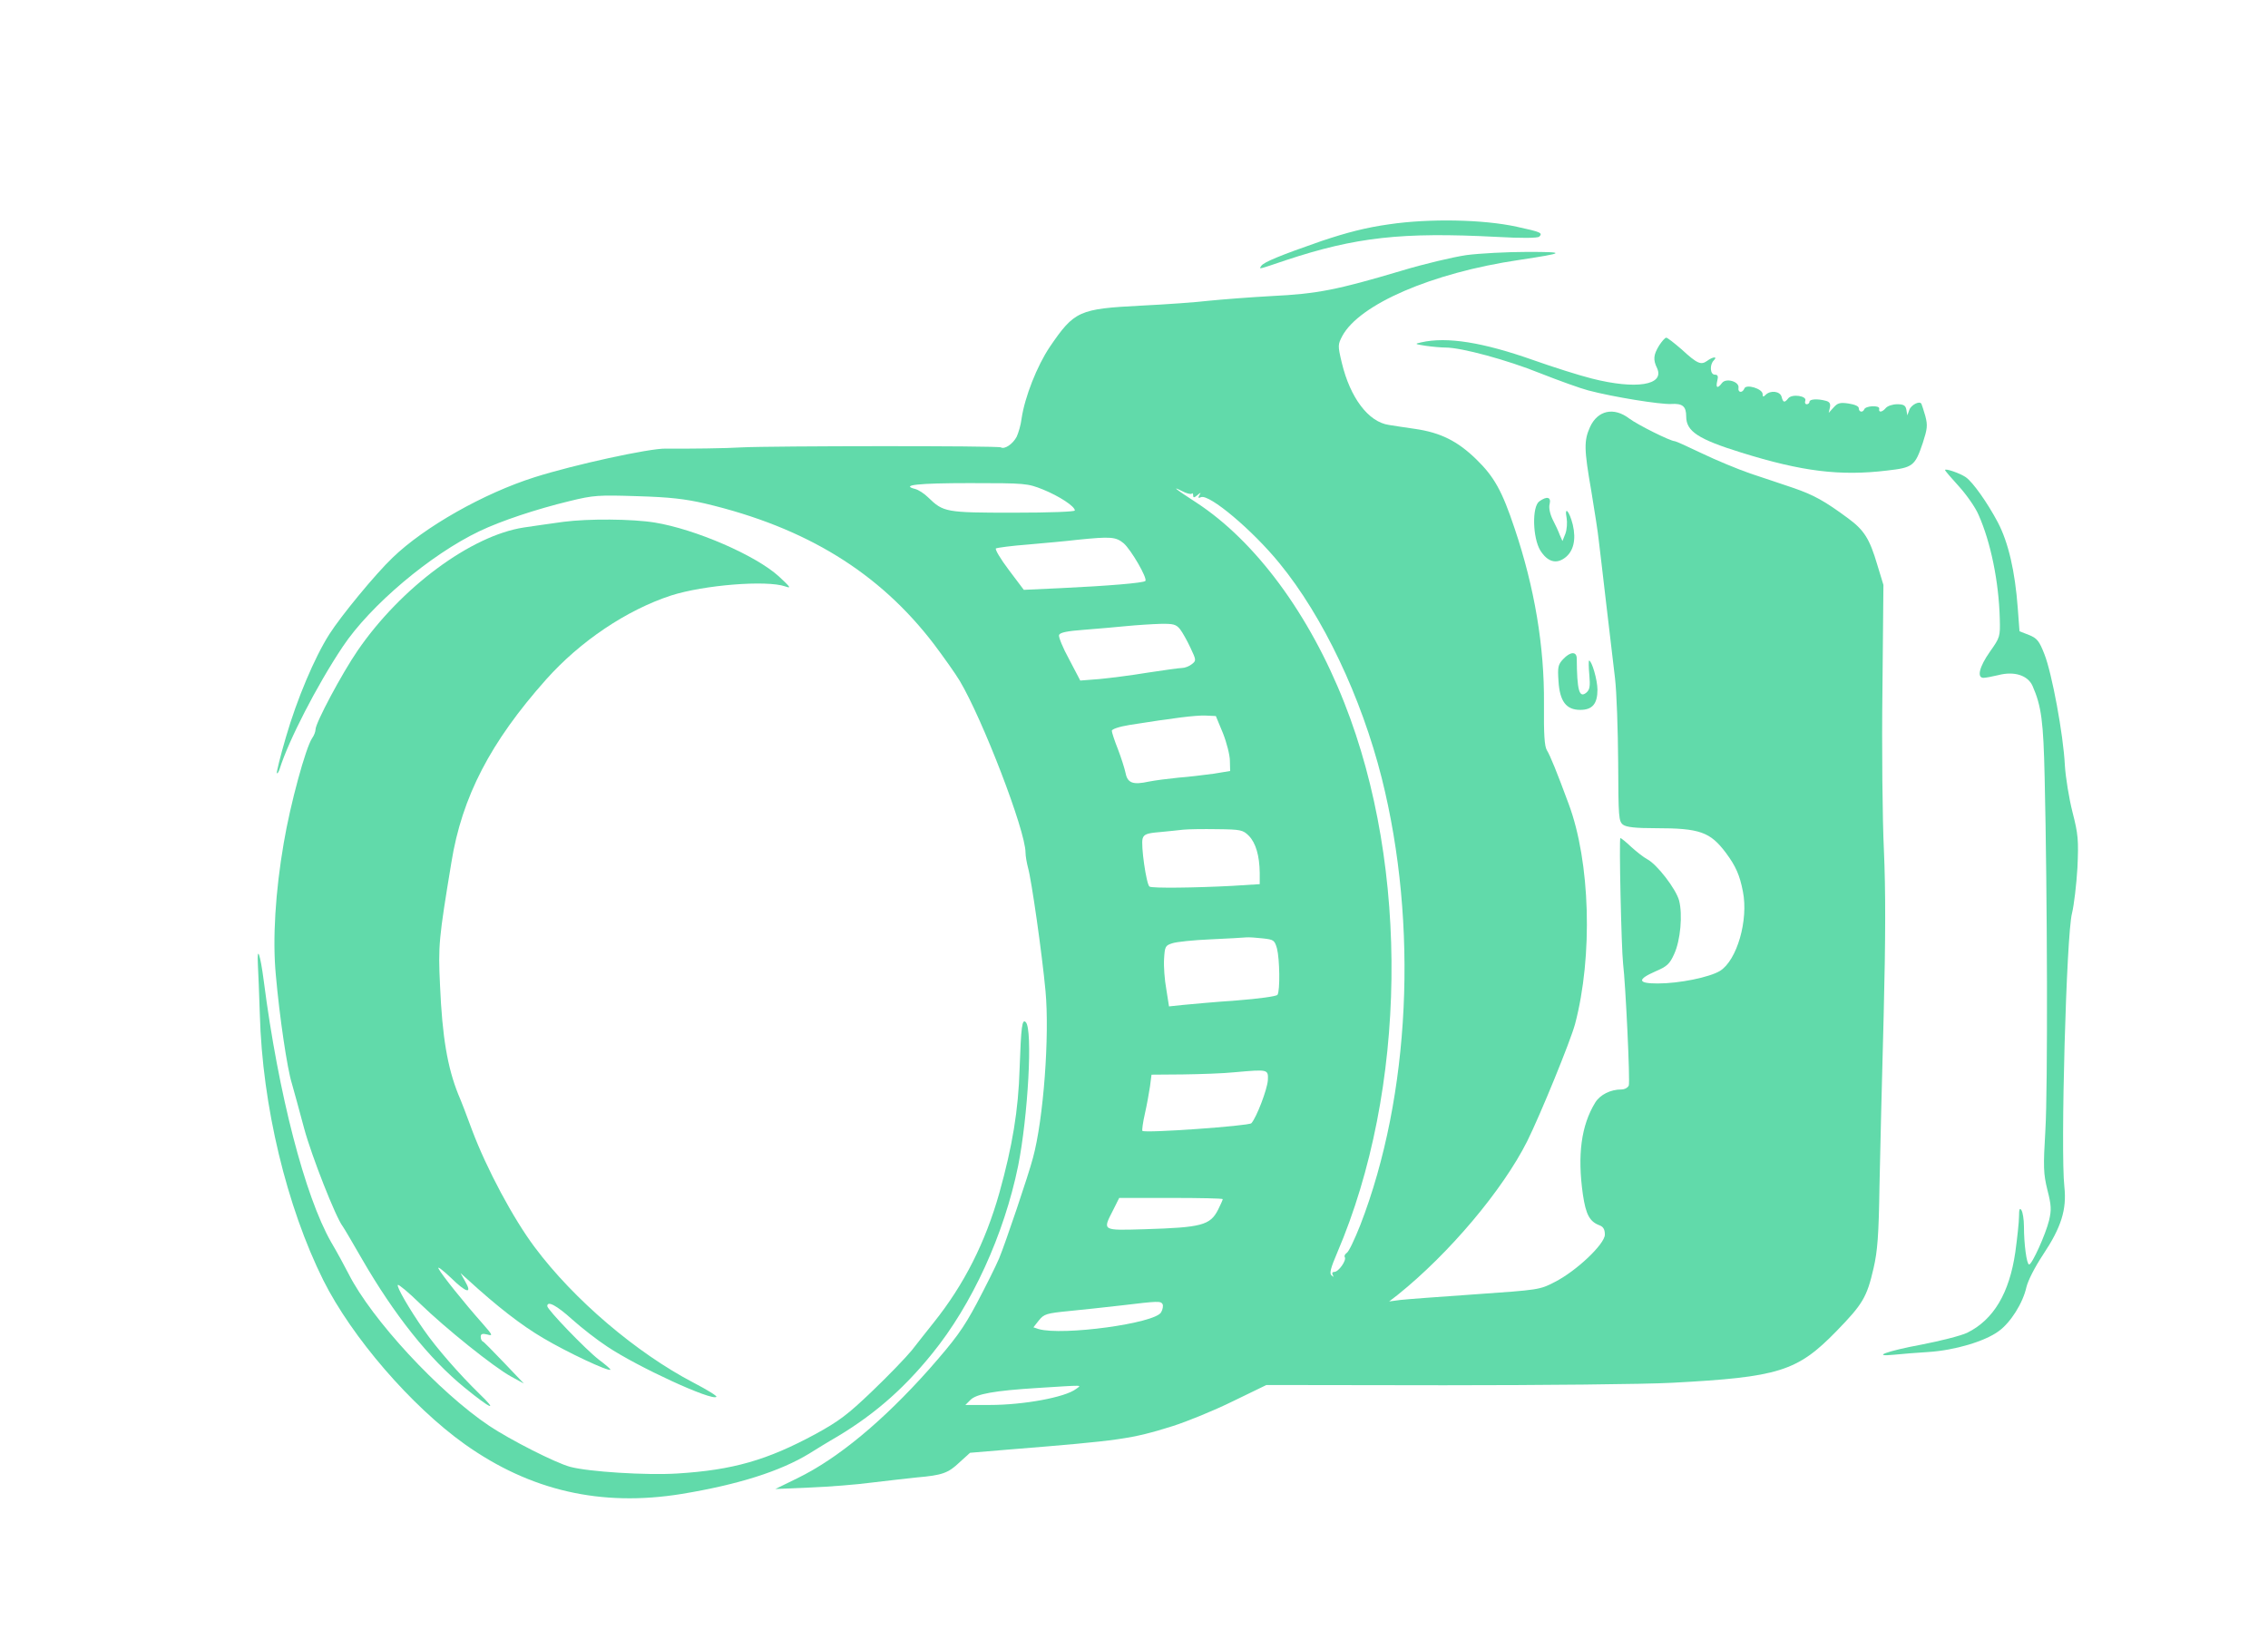
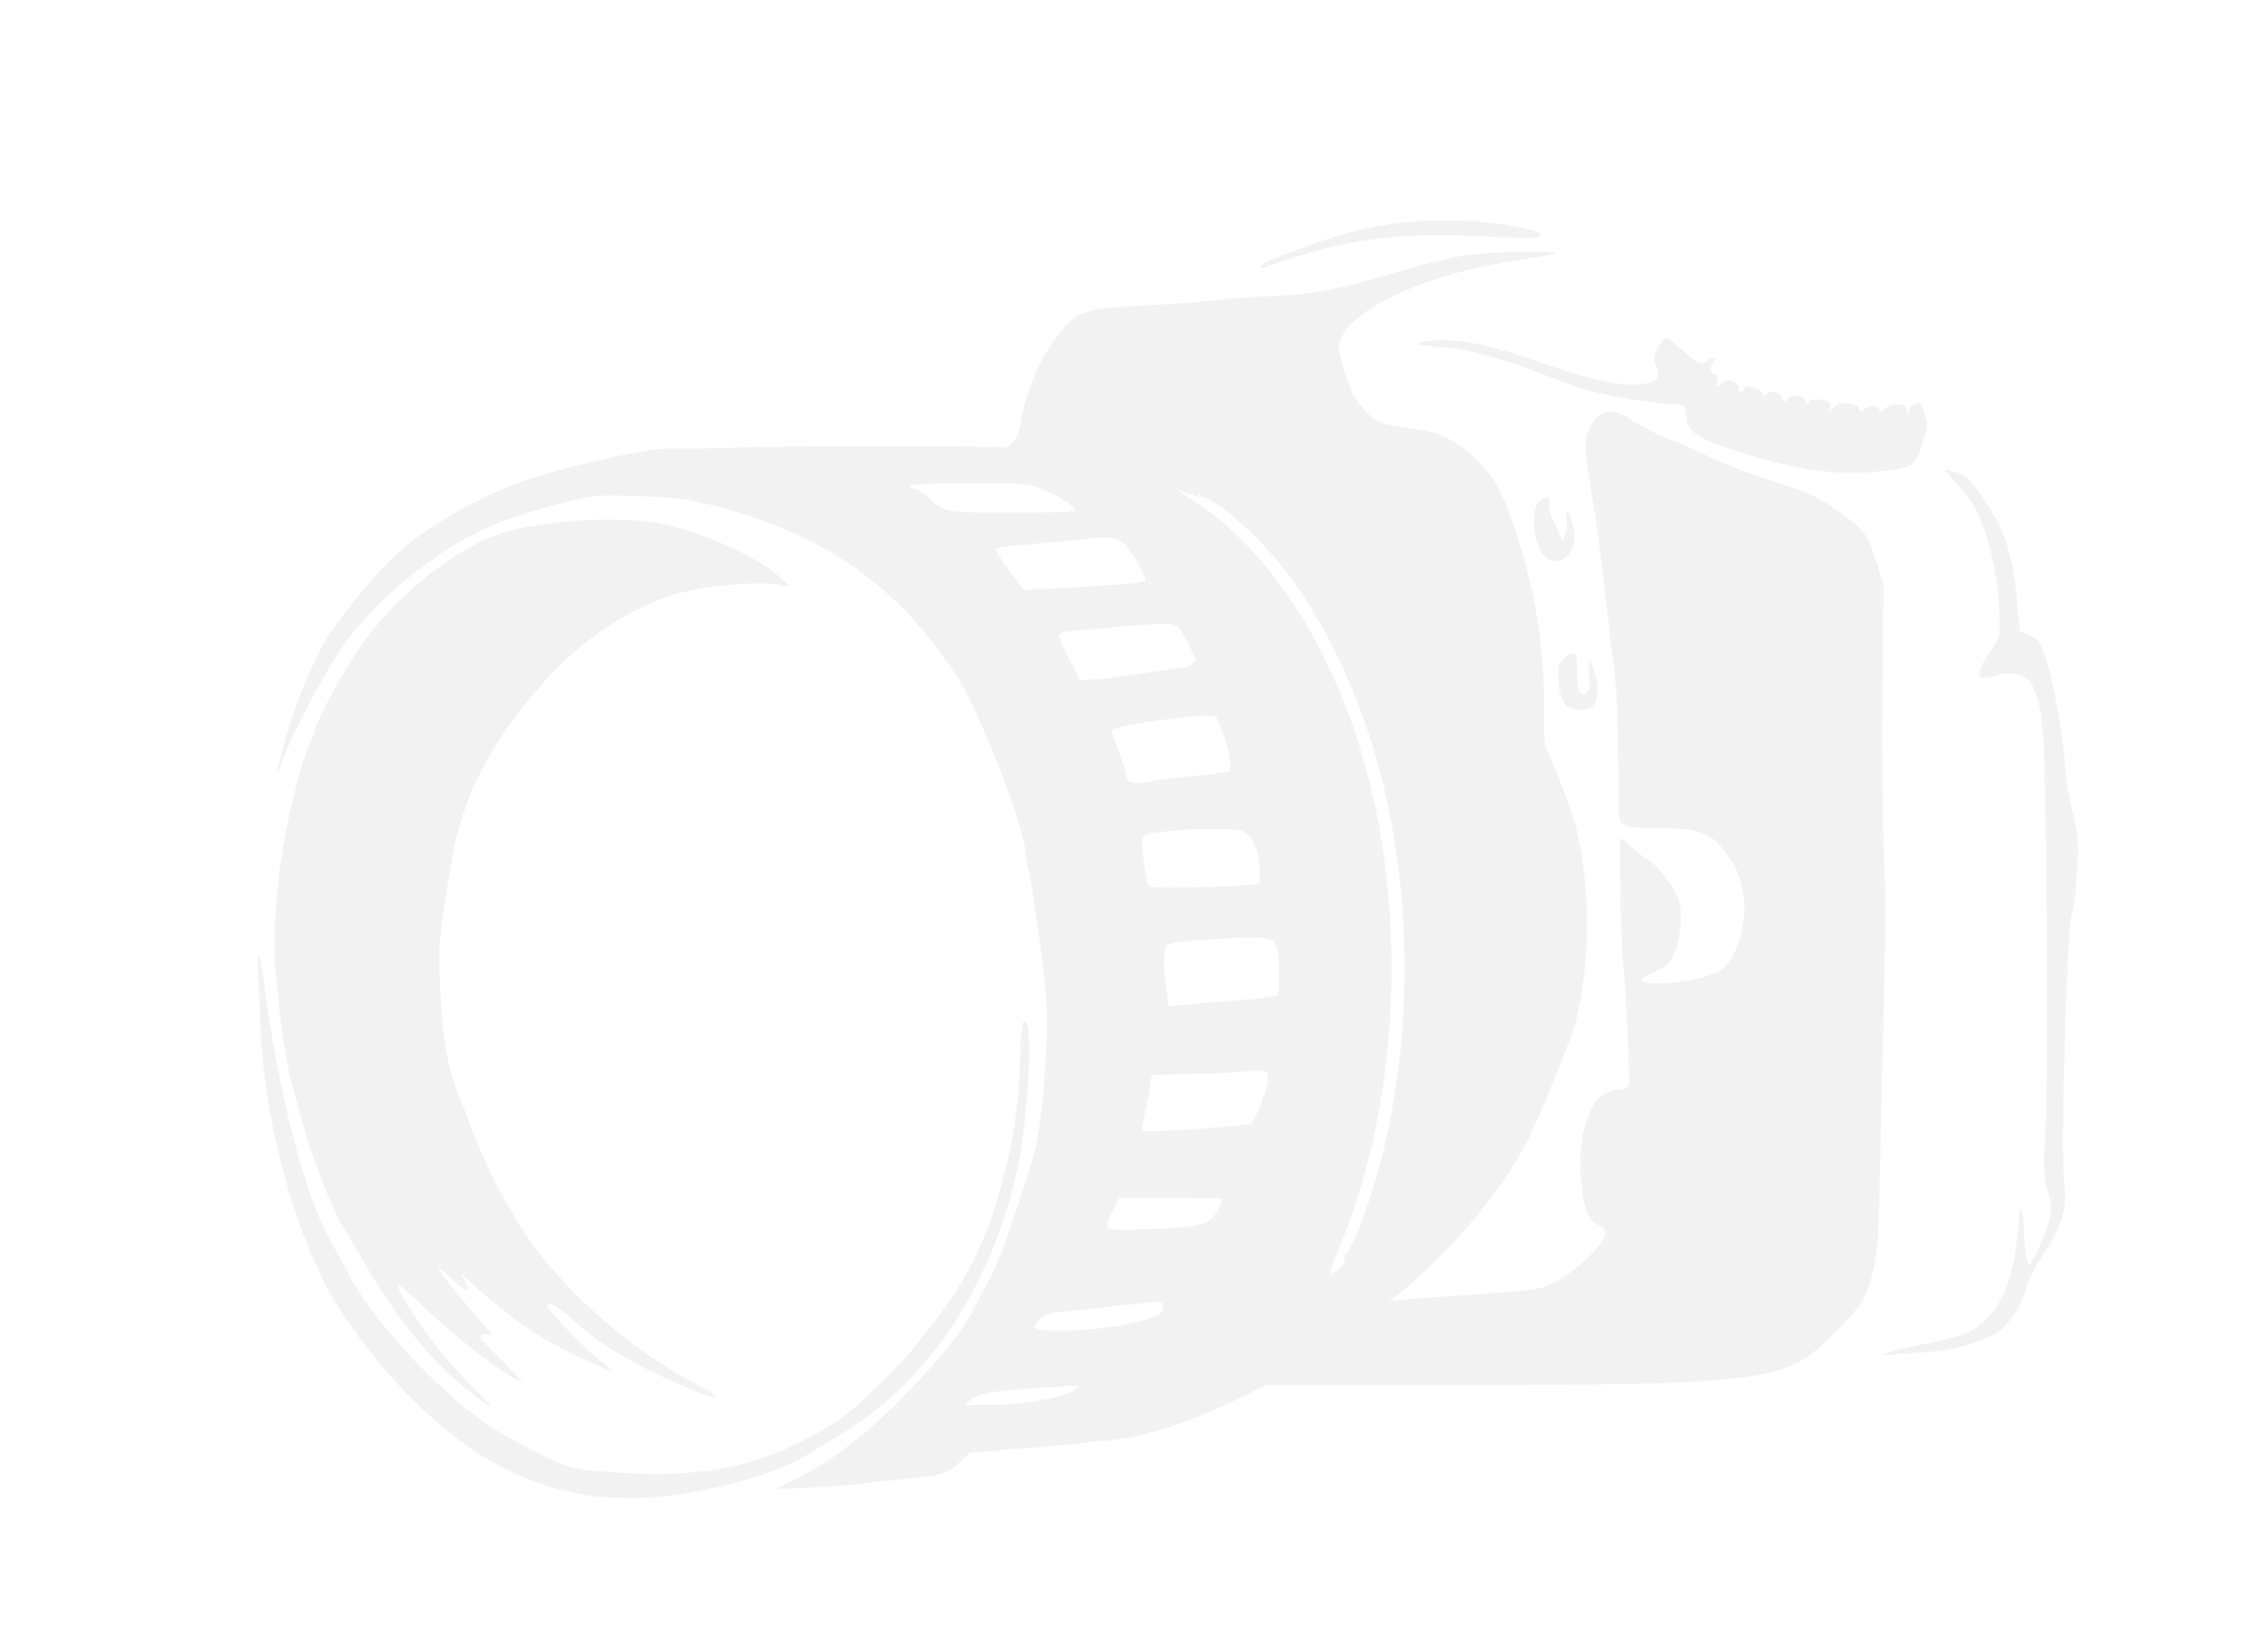
<svg xmlns="http://www.w3.org/2000/svg" version="1.0" width="920pt" height="661pt" viewBox="0 0 920 661" preserveAspectRatio="xMidYMid meet">
-   <g transform="translate(0,661) scale(0.1,-0.1)" fill="#61daaa" stroke="none">
+   <g transform="translate(0,661) scale(0.1,-0.1)" fill="#f2f2f2" stroke="none">
    <path d="M5635 5700 c-93 -13 -171 -33 -275 -68 -167 -58 -235 -86 -244 -101 -9 -14 -16 -16 99 23 284 94 471 115 855 95 105 -6 168 -5 174 1 15 15 6 19 -91 40 -136 30 -356 34 -518 10z" />
    <path d="M5948 5575 c-54 -8 -173 -36 -265 -64 -259 -77 -339 -93 -523 -102 -91 -5 -205 -14 -255 -19 -49 -6 -174 -15 -277 -20 -251 -13 -270 -21 -370 -168 -51 -76 -101 -202 -114 -290 -3 -26 -13 -59 -20 -74 -16 -30 -49 -52 -64 -43 -11 7 -931 6 -1050 0 -63 -4 -218 -6 -310 -5 -67 1 -370 -65 -531 -116 -206 -65 -448 -202 -577 -327 -70 -67 -209 -236 -256 -310 -60 -94 -132 -265 -176 -417 -23 -78 -39 -144 -37 -147 3 -2 8 6 12 19 35 112 150 337 255 494 112 168 356 374 555 469 88 42 229 89 365 122 98 24 117 25 275 20 133 -4 193 -11 276 -30 409 -97 706 -280 928 -571 39 -52 86 -118 104 -148 93 -156 267 -608 267 -697 0 -14 5 -42 10 -61 14 -48 57 -349 71 -500 17 -181 -8 -521 -51 -678 -18 -69 -111 -344 -137 -407 -14 -33 -55 -115 -91 -183 -55 -103 -86 -145 -193 -267 -187 -210 -370 -362 -534 -442 l-90 -44 140 6 c77 3 190 12 250 20 61 7 143 17 184 21 103 9 127 17 174 62 l42 38 155 13 c460 37 499 43 666 95 60 19 170 64 245 101 l136 66 721 -1 c398 0 812 4 924 10 434 23 508 46 667 209 107 110 124 138 151 256 16 69 21 133 24 333 3 136 10 447 17 692 8 316 8 510 1 670 -6 124 -9 417 -6 651 l4 426 -25 82 c-31 105 -53 140 -118 188 -96 71 -140 95 -221 123 -45 15 -124 42 -176 59 -52 18 -141 55 -197 82 -56 27 -105 49 -109 49 -18 0 -152 67 -185 92 -63 48 -128 33 -159 -34 -25 -56 -25 -88 5 -260 13 -79 27 -168 30 -198 4 -30 17 -145 30 -255 13 -110 29 -247 36 -305 7 -58 12 -212 13 -343 1 -224 2 -239 20 -253 14 -10 51 -14 132 -14 179 0 221 -15 285 -100 40 -54 56 -90 69 -157 23 -116 -24 -279 -93 -322 -43 -26 -165 -51 -253 -51 -81 0 -84 16 -9 49 47 20 58 30 76 70 26 56 35 161 20 218 -13 47 -89 146 -129 167 -15 8 -44 31 -65 50 -21 20 -41 36 -44 36 -6 0 4 -449 11 -510 10 -82 29 -479 23 -494 -4 -9 -17 -16 -30 -16 -44 0 -86 -21 -106 -53 -57 -93 -73 -213 -50 -374 12 -80 27 -109 67 -124 16 -6 22 -17 22 -38 0 -38 -116 -148 -203 -192 -61 -32 -66 -32 -322 -50 -143 -10 -280 -20 -305 -23 l-45 -6 35 27 c208 167 425 424 525 623 54 109 175 405 194 475 73 276 62 659 -26 894 -48 130 -75 196 -88 217 -10 16 -13 64 -12 190 2 230 -38 470 -119 710 -51 153 -83 210 -156 281 -75 73 -144 108 -248 123 -41 6 -89 13 -106 16 -83 12 -157 110 -191 252 -17 71 -16 74 2 109 70 129 364 256 715 308 192 29 195 33 35 33 -82 0 -194 -6 -247 -13z m-1717 -951 c66 -27 129 -68 129 -85 0 -5 -99 -9 -250 -9 -274 0 -283 2 -345 62 -16 16 -40 31 -52 34 -63 16 11 24 221 24 227 0 234 -1 297 -26z m603 -17 c3 4 6 1 6 -7 0 -10 4 -10 17 1 14 12 16 12 8 0 -6 -11 -4 -13 7 -8 34 13 208 -133 318 -268 177 -216 332 -543 415 -872 149 -594 116 -1289 -87 -1813 -23 -58 -47 -109 -55 -113 -7 -5 -11 -12 -8 -17 8 -13 -25 -60 -42 -60 -8 0 -11 -5 -7 -12 5 -10 4 -10 -5 -2 -9 8 -3 30 23 91 283 661 295 1560 29 2232 -142 360 -360 655 -600 812 -88 57 -102 69 -57 46 17 -9 34 -13 38 -10z m-276 -201 c30 -26 98 -143 88 -153 -7 -8 -151 -20 -342 -29 l-151 -7 -61 81 c-34 45 -57 84 -52 87 6 3 65 11 132 16 68 6 157 14 198 19 137 14 156 12 188 -14z m229 -349 c10 -13 29 -47 42 -75 24 -51 24 -52 5 -67 -10 -8 -28 -15 -39 -15 -11 0 -74 -9 -140 -19 -66 -11 -154 -22 -196 -26 l-77 -6 -45 86 c-26 47 -44 92 -41 99 4 10 34 16 102 21 53 4 131 11 172 15 41 4 103 8 137 9 53 1 64 -2 80 -22z m174 -422 c15 -38 28 -89 28 -112 l1 -41 -67 -11 c-38 -5 -102 -13 -143 -16 -41 -4 -95 -11 -120 -16 -64 -14 -86 -6 -94 34 -4 19 -18 63 -31 97 -14 35 -25 69 -25 75 0 7 30 17 73 24 184 29 265 39 306 38 l43 -2 29 -70z m105 -416 c28 -29 43 -80 44 -150 l0 -46 -112 -7 c-152 -8 -324 -10 -335 -3 -13 8 -36 170 -28 195 5 17 18 22 68 26 34 3 78 8 97 10 19 2 81 3 138 2 95 -1 104 -3 128 -27z m56 -416 c45 -5 48 -7 58 -41 11 -43 13 -172 2 -188 -4 -6 -76 -16 -167 -23 -88 -6 -185 -15 -216 -18 l-57 -6 -11 70 c-7 38 -11 93 -9 123 3 50 5 54 33 63 17 6 86 13 155 16 69 3 134 7 145 8 11 1 41 -1 67 -4z m21 -576 c-3 -38 -46 -151 -67 -174 -11 -11 -431 -41 -442 -31 -2 3 2 34 10 69 8 35 17 85 21 112 l6 47 127 1 c70 1 165 4 212 9 135 12 135 12 133 -33z m-183 -482 c0 -3 -9 -23 -19 -43 -32 -63 -67 -72 -298 -79 -174 -5 -171 -7 -128 77 l25 50 210 0 c116 0 210 -2 210 -5z m-244 -426 c3 -6 1 -21 -6 -33 -24 -45 -400 -96 -497 -68 l-21 7 22 28 c21 26 31 29 122 38 54 5 151 16 214 23 150 18 158 18 166 5z m-351 -344 c-44 -34 -213 -65 -350 -65 l-99 0 20 20 c24 25 98 38 273 49 194 12 179 13 156 -4z" />
    <path d="M6730 5208 c-23 -38 -25 -57 -8 -92 31 -69 -86 -87 -264 -42 -52 13 -159 47 -238 75 -204 72 -350 96 -455 72 -28 -6 -27 -7 19 -14 27 -4 63 -7 80 -7 64 0 249 -50 383 -104 76 -30 165 -62 196 -70 102 -27 291 -57 335 -55 47 3 62 -9 62 -51 0 -60 49 -92 223 -146 247 -77 401 -96 592 -73 105 12 113 18 145 113 18 56 20 70 10 108 -7 24 -14 46 -16 50 -8 13 -42 -5 -49 -25 l-8 -22 -4 23 c-3 17 -11 22 -37 22 -19 0 -39 -7 -46 -15 -15 -18 -31 -20 -27 -3 2 15 -56 12 -61 -3 -6 -14 -22 -11 -22 5 0 8 -16 15 -42 19 -34 5 -44 2 -60 -16 l-20 -22 5 22 c3 15 -1 23 -17 27 -33 9 -66 7 -66 -4 0 -5 -5 -10 -11 -10 -6 0 -9 6 -6 14 8 20 -54 29 -69 10 -15 -19 -21 -18 -27 6 -6 23 -45 28 -65 8 -9 -9 -12 -9 -12 3 0 22 -67 42 -74 23 -8 -20 -27 -17 -24 2 5 26 -51 42 -67 20 -18 -24 -26 -20 -19 9 5 19 2 25 -10 25 -19 0 -22 40 -4 58 17 17 -4 15 -27 -2 -25 -18 -40 -12 -103 46 -30 26 -58 48 -63 48 -5 0 -18 -15 -29 -32z" />
    <path d="M7890 4703 c0 -3 25 -32 56 -66 30 -33 67 -85 80 -116 49 -110 82 -270 86 -421 2 -73 1 -76 -40 -134 -43 -61 -54 -106 -26 -106 8 0 35 5 60 11 65 17 120 -1 139 -44 36 -82 44 -144 49 -372 11 -468 13 -1265 3 -1429 -9 -152 -8 -177 8 -243 16 -62 17 -81 7 -124 -14 -57 -69 -179 -81 -179 -10 0 -21 83 -21 155 0 28 -5 57 -10 65 -7 11 -10 5 -10 -25 0 -22 -7 -87 -15 -145 -24 -166 -88 -274 -195 -327 -25 -12 -108 -33 -185 -48 -140 -26 -209 -51 -110 -41 28 3 90 8 139 11 106 7 227 43 283 84 49 35 99 115 113 179 7 28 34 81 67 131 74 111 97 183 87 276 -16 143 8 1025 31 1110 8 33 18 116 22 185 5 113 3 135 -20 225 -14 55 -28 141 -31 190 -6 125 -53 376 -83 451 -21 54 -30 65 -63 78 l-38 15 -7 93 c-11 150 -38 267 -81 349 -43 81 -102 164 -130 183 -23 16 -84 37 -84 29z" />
    <path d="M6244 4576 c-30 -22 -27 -147 4 -199 29 -46 64 -57 100 -30 35 26 46 74 32 134 -14 56 -35 79 -25 27 3 -18 1 -47 -5 -63 l-12 -30 -11 25 c-5 14 -18 42 -29 63 -11 23 -16 48 -12 62 7 29 -11 33 -42 11z" />
    <path d="M2286 4493 c-50 -7 -122 -17 -161 -23 -215 -33 -499 -244 -674 -499 -64 -93 -171 -294 -171 -320 0 -9 -6 -25 -14 -36 -26 -39 -88 -265 -115 -425 -34 -197 -46 -391 -32 -537 15 -169 46 -379 65 -439 8 -27 30 -109 50 -183 30 -111 128 -360 156 -396 4 -5 40 -66 79 -134 130 -225 272 -404 416 -521 108 -88 138 -100 59 -24 -80 78 -173 184 -225 259 -58 83 -112 176 -105 182 3 3 43 -30 88 -74 106 -103 301 -259 370 -297 l53 -29 -80 84 c-44 46 -83 86 -87 87 -5 2 -8 11 -8 19 0 11 7 14 26 9 25 -7 23 -3 -20 46 -72 81 -165 197 -177 221 -6 12 16 -5 50 -37 63 -62 89 -68 57 -13 l-18 32 29 -26 c118 -108 218 -186 307 -238 96 -57 264 -136 272 -128 2 2 -19 20 -47 41 -53 41 -209 203 -209 217 0 23 38 3 101 -54 38 -34 102 -84 142 -110 124 -83 426 -222 443 -204 4 3 -38 29 -92 57 -232 121 -486 337 -645 550 -87 116 -195 318 -254 475 -20 55 -45 120 -56 145 -44 110 -65 233 -74 441 -8 163 -5 191 46 500 43 267 159 489 384 742 139 156 327 282 507 341 134 43 388 63 463 37 26 -9 22 -4 -25 40 -94 86 -339 192 -504 219 -93 15 -269 16 -370 3z" />
    <path d="M6341 3936 c-21 -22 -23 -33 -19 -90 5 -81 31 -116 88 -116 49 0 70 24 70 82 0 39 -23 118 -34 118 -2 0 -2 -26 1 -58 4 -46 2 -60 -12 -72 -29 -24 -38 9 -39 138 0 30 -26 29 -55 -2z" />
    <path d="M1046 2698 c2 -29 5 -120 8 -203 10 -371 109 -781 258 -1080 116 -231 356 -509 573 -664 266 -189 553 -255 880 -202 230 38 400 92 518 164 37 23 76 47 85 52 164 94 291 202 413 353 162 199 292 483 349 762 40 200 60 554 31 583 -15 15 -19 -18 -25 -188 -5 -169 -29 -314 -82 -504 -57 -202 -143 -372 -266 -526 -26 -33 -67 -84 -90 -114 -24 -29 -96 -104 -160 -165 -99 -95 -135 -122 -230 -174 -196 -106 -335 -146 -560 -160 -125 -8 -361 7 -435 27 -60 16 -244 110 -328 166 -206 138 -478 433 -571 617 -15 29 -46 87 -71 129 -106 186 -214 601 -273 1059 -14 108 -28 149 -24 68z" />
  </g>
</svg>
